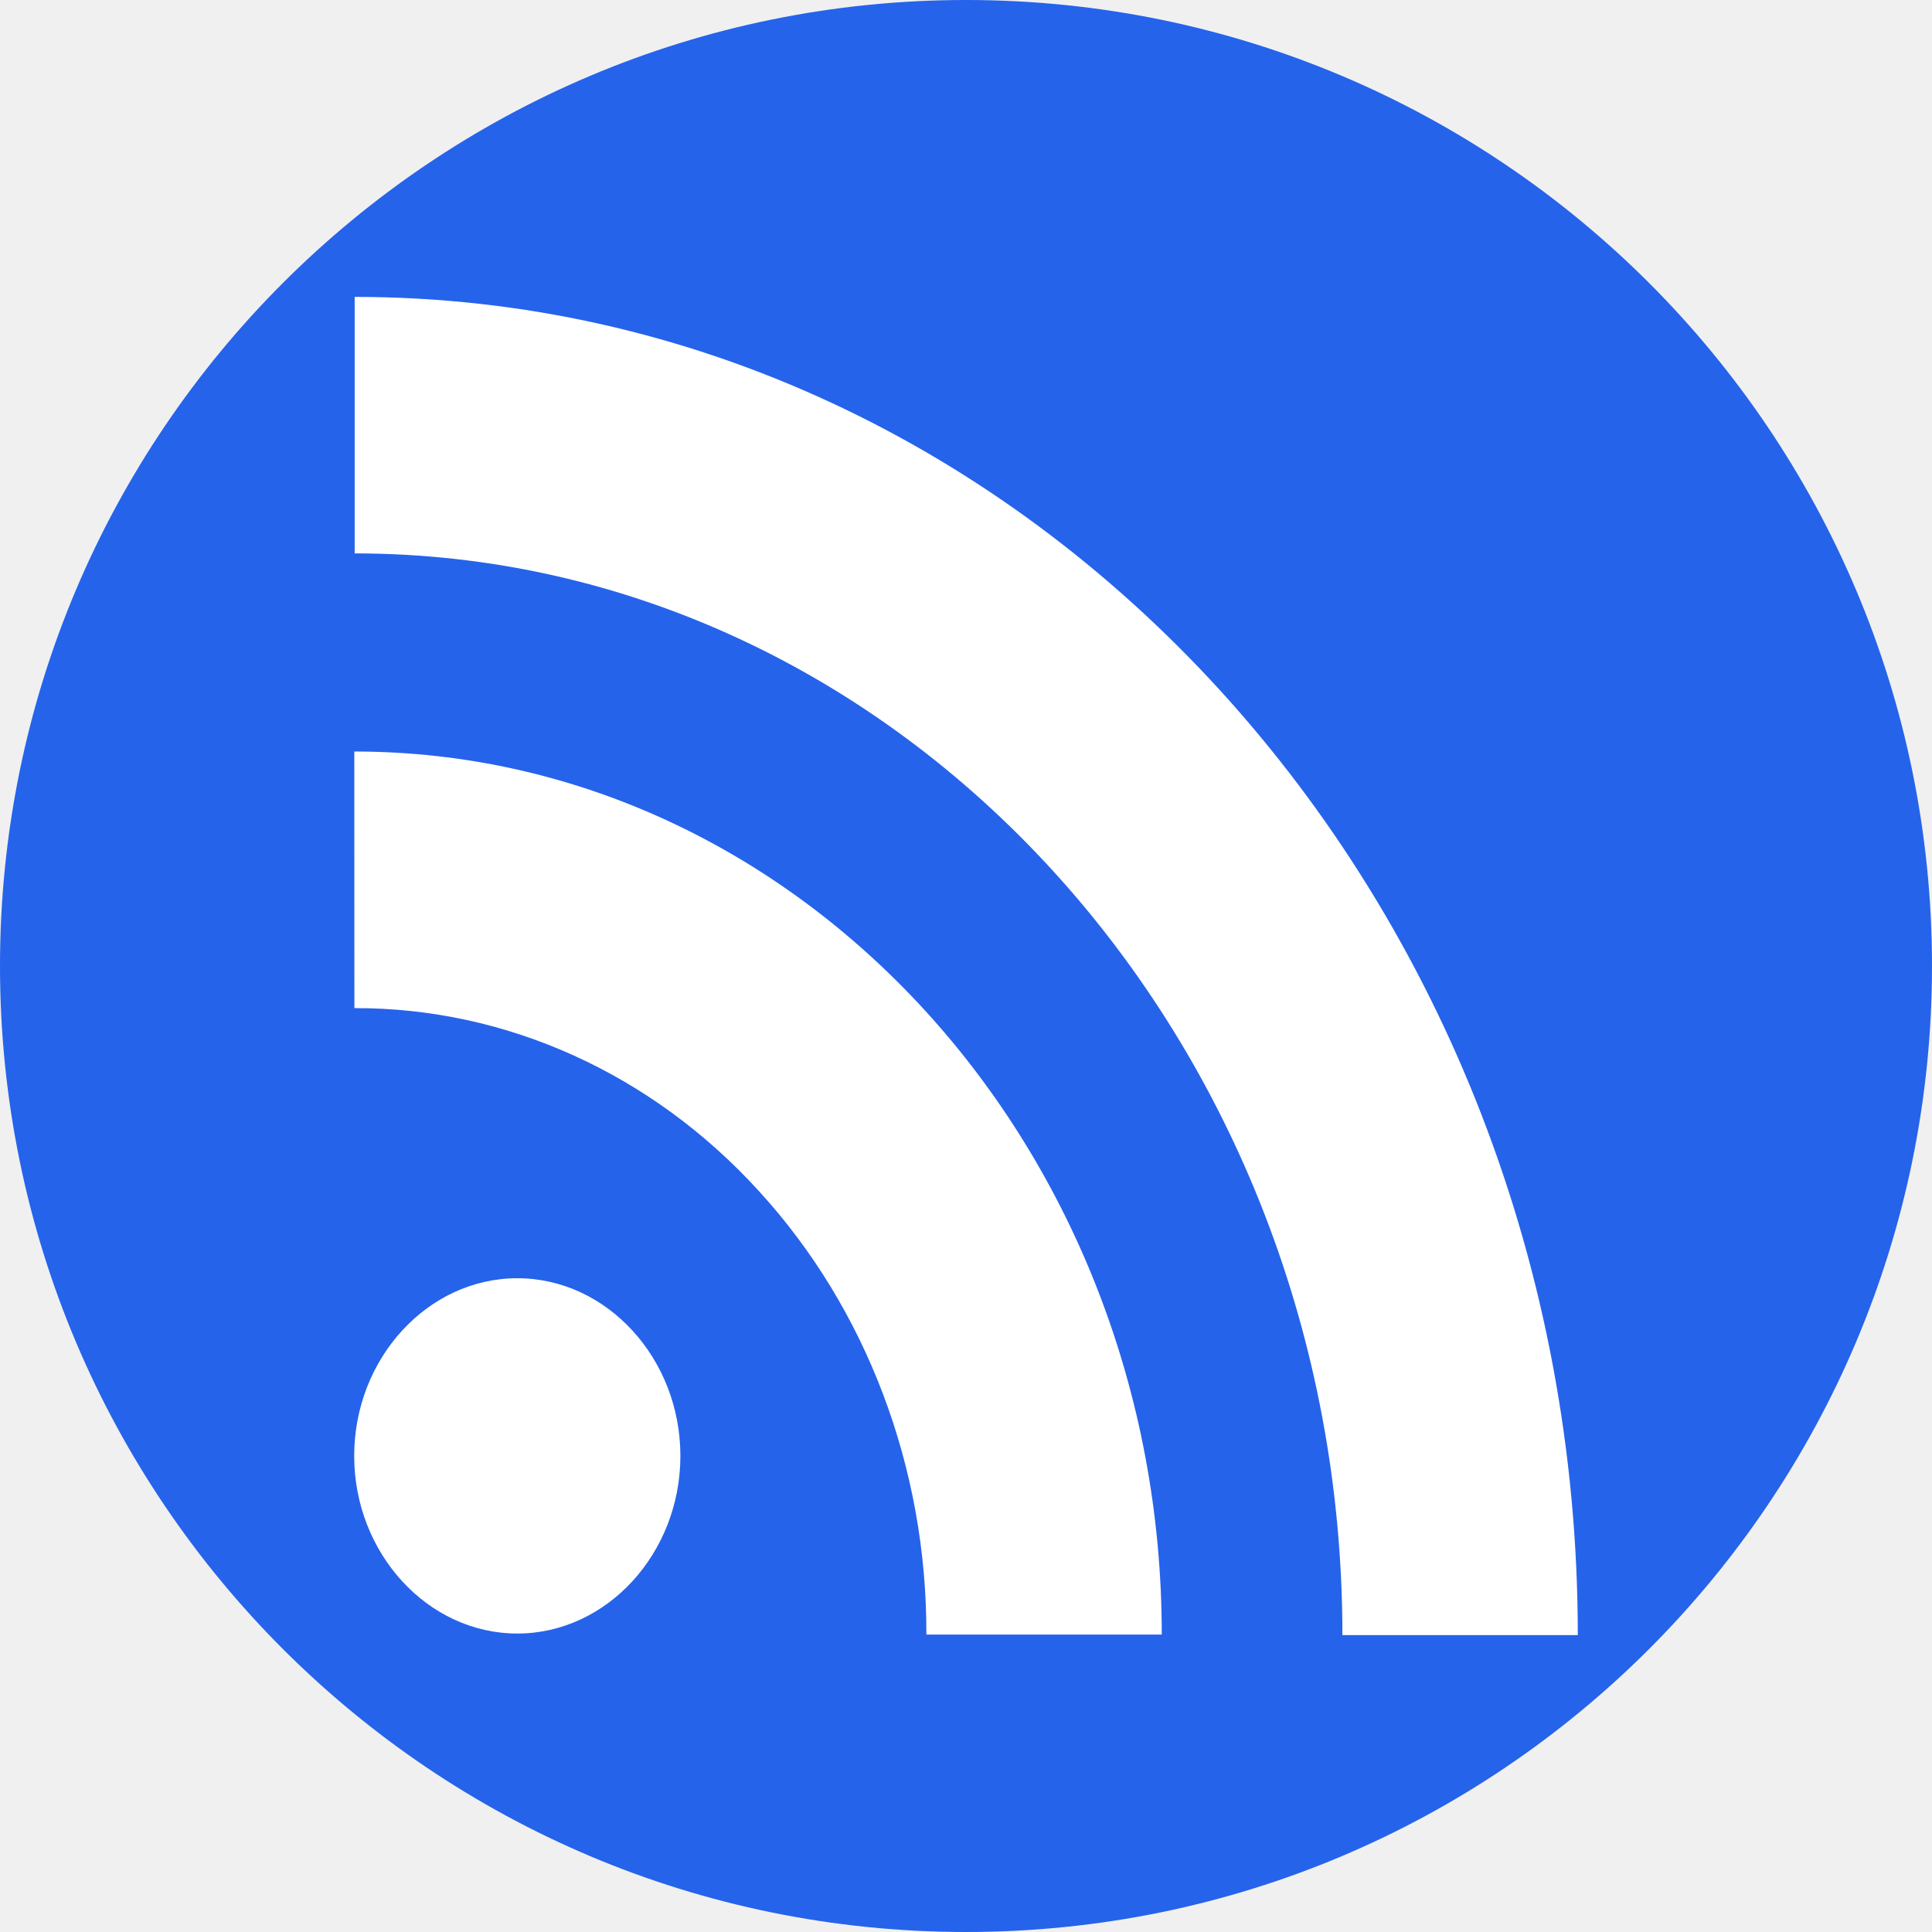
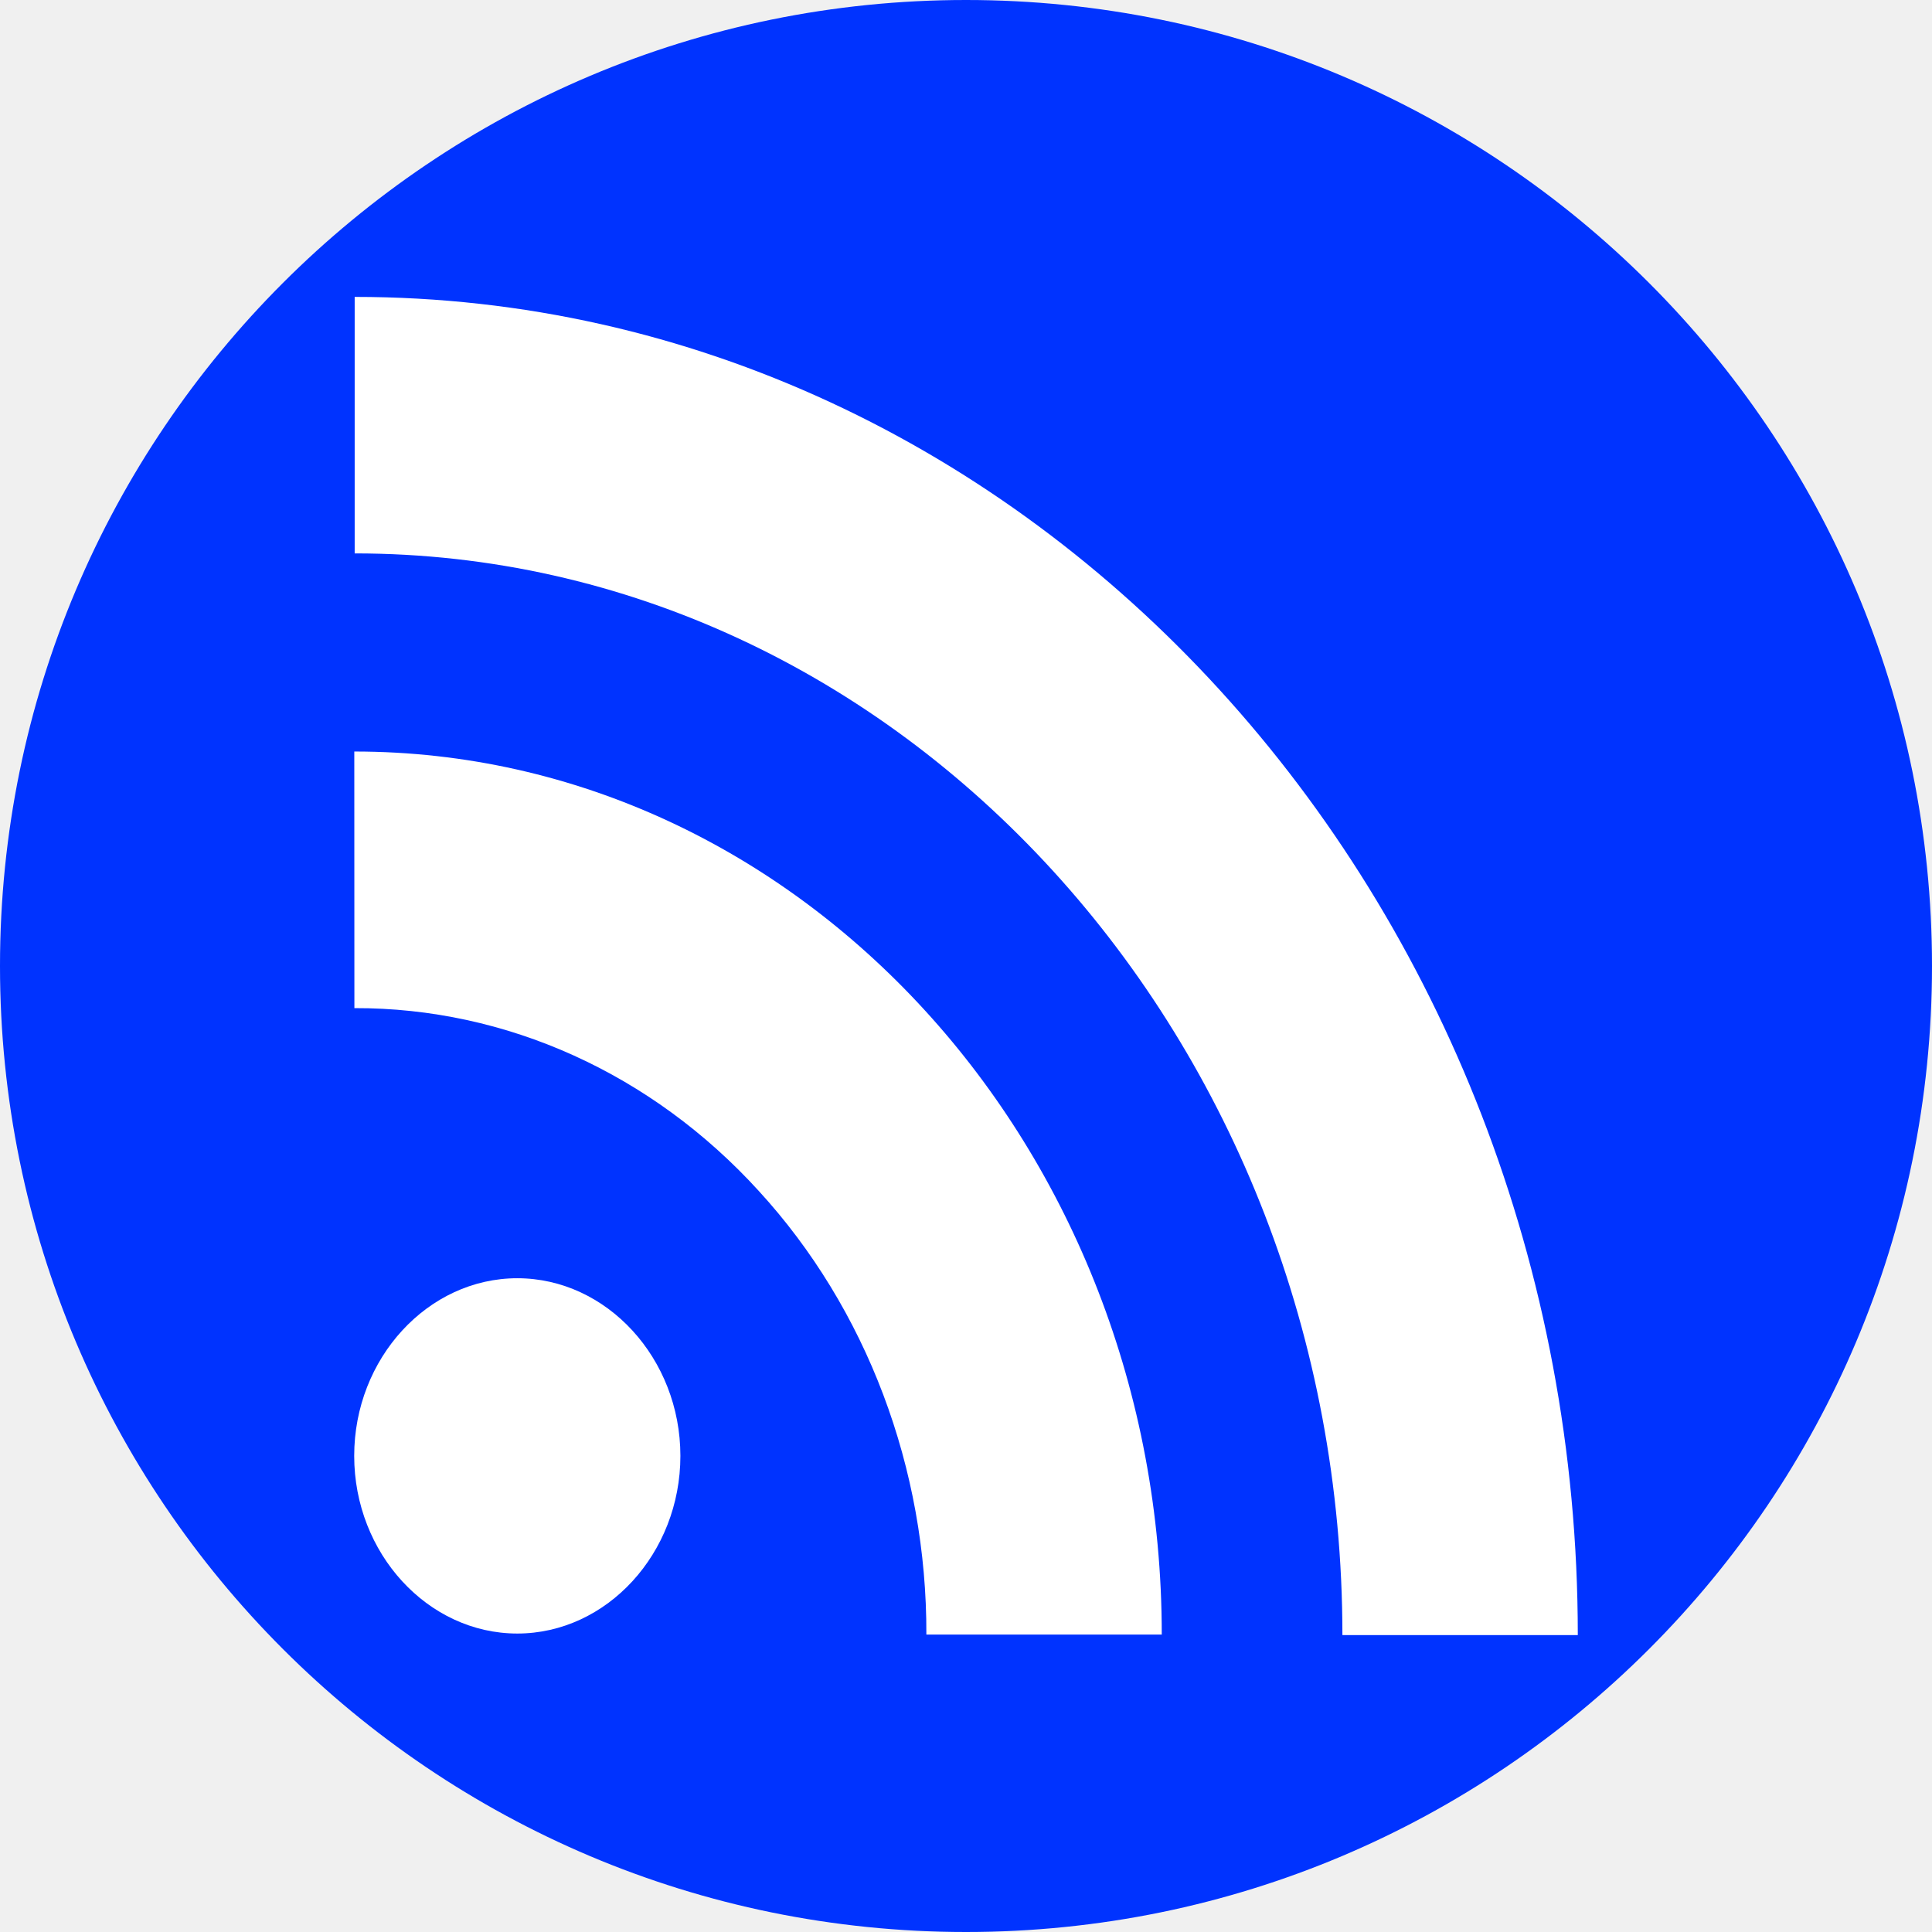
<svg xmlns="http://www.w3.org/2000/svg" width="48px" height="48px" viewBox="0 0 300 300" version="1.1" xml:space="preserve">
  <g>
-     <circle cx="150" cy="150" r="150" fill="#2563EB" />
+     <circle cx="150" cy="150" r="150" fill="hsl(228, 100%, 50%)" />
    <g transform="matrix(1.48102,0,0,1.61318,-5.81066,-10.2618)">
      <path d="M58.16,129.4C67.541,129.4 75.26,137.119 75.26,146.5C75.26,155.881 67.541,163.6 58.16,163.6C48.779,163.6 41.06,155.881 41.06,146.5C41.06,137.119 48.779,129.4 58.16,129.4" fill="#fff" />
      <path d="M41.08,103.4C56.993,103.355 72.276,109.699 83.48,121C94.782,132.323 101.109,147.702 101.05,163.7L125.73,163.7C125.73,116.82 87.73,78.7 41.07,78.7L41.08,103.4Z" fill="#fff" />
      <path d="M41.11,59.63C98.21,59.63 144.67,106.35 144.67,163.75L169.35,163.75C169.35,92.75 111.83,34.94 41.11,34.94L41.11,59.63Z" fill="#fff" />
    </g>
  </g>
</svg>
